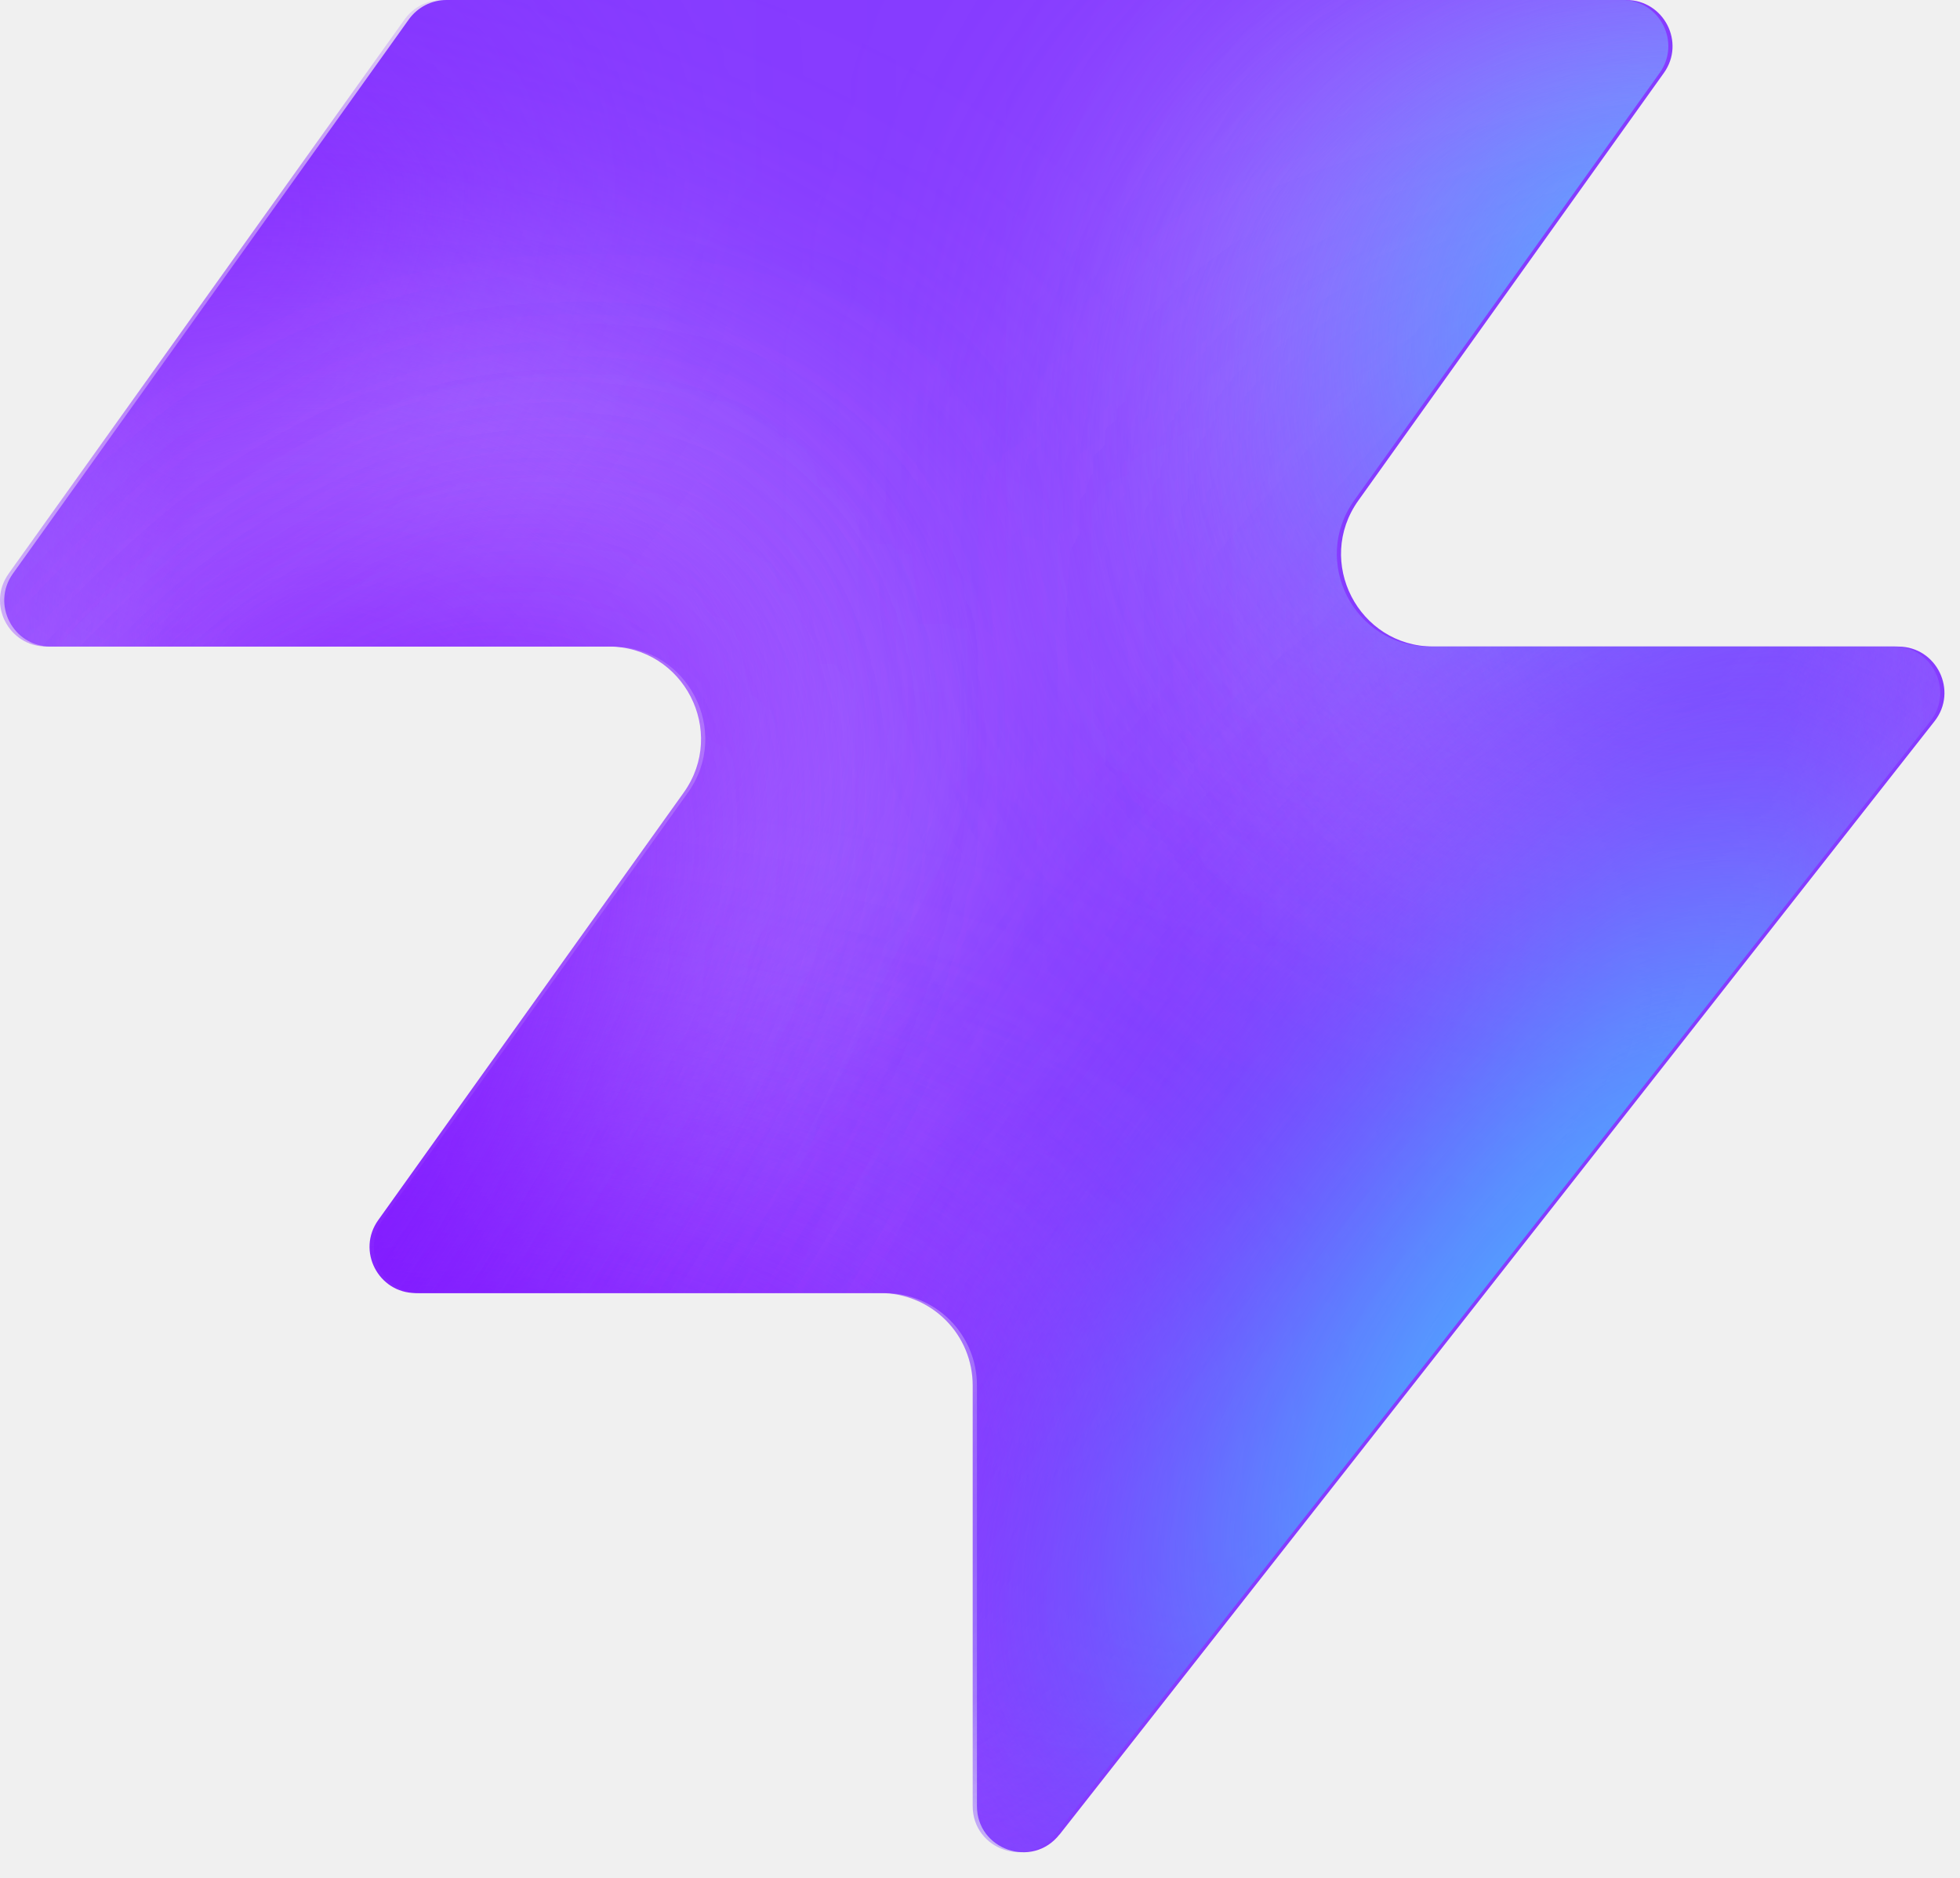
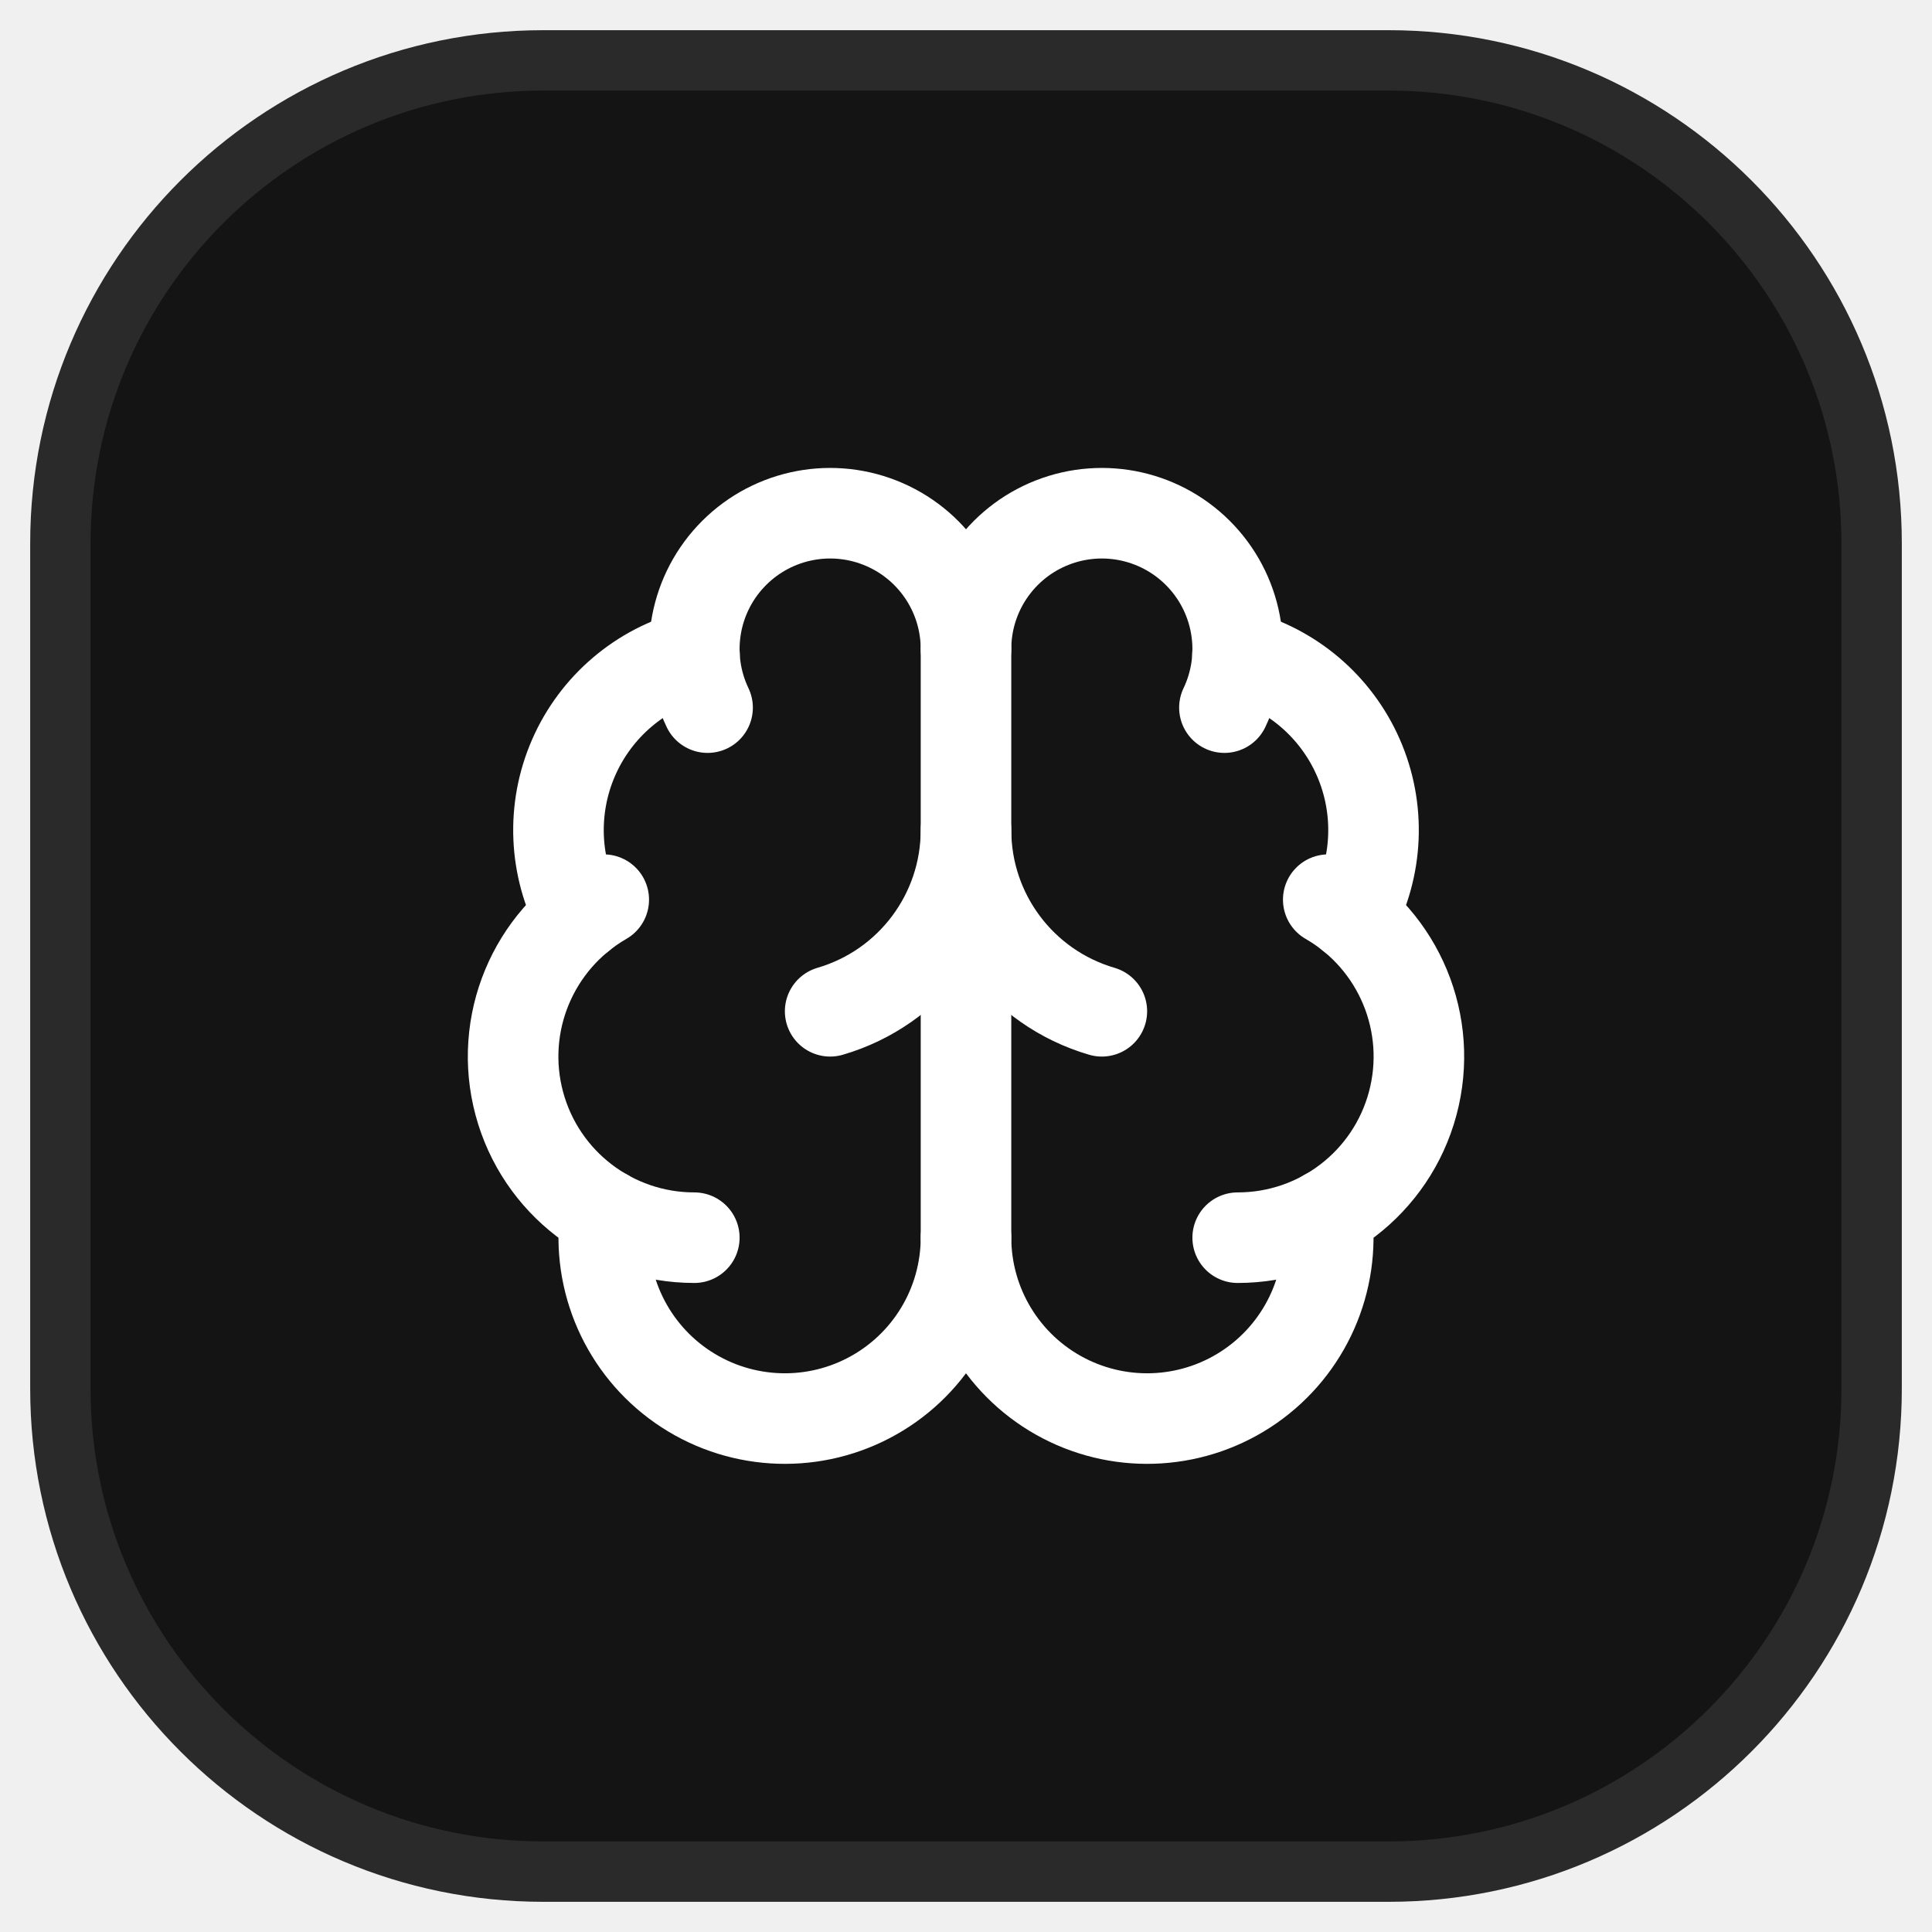
- <svg xmlns="http://www.w3.org/2000/svg" width="48" height="46" fill="none" viewBox="0 0 48 46">
-   <path fill="#863bff" d="M25.946 44.938c-.664.845-2.021.375-2.021-.698V33.937a2.26 2.26 0 0 0-2.262-2.262H10.287c-.92 0-1.456-1.04-.92-1.788l7.48-10.471c1.07-1.497 0-3.578-1.842-3.578H1.237c-.92 0-1.456-1.04-.92-1.788L10.013.474c.214-.297.556-.474.92-.474h28.894c.92 0 1.456 1.04.92 1.788l-7.48 10.471c-1.07 1.498 0 3.579 1.842 3.579h11.377c.943 0 1.473 1.088.89 1.83L25.947 44.94z" style="fill:#863bff;fill:color(display-p3 .525 .23 1);fill-opacity:1" />
-   <mask id="a" width="48" height="46" x="0" y="0" maskUnits="userSpaceOnUse" style="mask-type:alpha">
-     <path fill="#000" d="M25.842 44.938c-.664.844-2.021.375-2.021-.698V33.937a2.26 2.26 0 0 0-2.262-2.262H10.183c-.92 0-1.456-1.04-.92-1.788l7.48-10.471c1.07-1.498 0-3.579-1.842-3.579H1.133c-.92 0-1.456-1.04-.92-1.787L9.91.473c.214-.297.556-.474.92-.474h28.894c.92 0 1.456 1.04.92 1.788l-7.48 10.471c-1.07 1.498 0 3.578 1.842 3.578h11.377c.943 0 1.473 1.088.89 1.832L25.843 44.94z" style="fill:#000;fill-opacity:1" />
-   </mask>
-   <g mask="url(#a)">
-     <g filter="url(#b)">
-       <ellipse cx="5.508" cy="14.704" fill="#ede6ff" rx="5.508" ry="14.704" style="fill:#ede6ff;fill:color(display-p3 .927 .903 1);fill-opacity:1" transform="matrix(.00324 1 1 -.00324 -4.47 31.516)" />
-     </g>
-     <g filter="url(#c)">
-       <ellipse cx="10.399" cy="29.851" fill="#ede6ff" rx="10.399" ry="29.851" style="fill:#ede6ff;fill:color(display-p3 .927 .903 1);fill-opacity:1" transform="matrix(.00324 1 1 -.00324 -39.328 7.883)" />
-     </g>
-     <g filter="url(#d)">
-       <ellipse cx="5.508" cy="30.487" fill="#7e14ff" rx="5.508" ry="30.487" style="fill:#7e14ff;fill:color(display-p3 .492 .077 1);fill-opacity:1" transform="rotate(89.814 -25.913 -14.639)scale(1 -1)" />
-     </g>
-     <g filter="url(#e)">
-       <ellipse cx="5.508" cy="30.599" fill="#7e14ff" rx="5.508" ry="30.599" style="fill:#7e14ff;fill:color(display-p3 .492 .077 1);fill-opacity:1" transform="rotate(89.814 -32.644 -3.334)scale(1 -1)" />
-     </g>
-     <g filter="url(#f)">
-       <ellipse cx="5.508" cy="30.599" fill="#7e14ff" rx="5.508" ry="30.599" style="fill:#7e14ff;fill:color(display-p3 .492 .077 1);fill-opacity:1" transform="matrix(.00324 1 1 -.00324 -34.34 30.47)" />
-     </g>
-     <g filter="url(#g)">
-       <ellipse cx="14.072" cy="22.078" fill="#ede6ff" rx="14.072" ry="22.078" style="fill:#ede6ff;fill:color(display-p3 .927 .903 1);fill-opacity:1" transform="rotate(93.35 24.506 48.493)scale(-1 1)" />
-     </g>
-     <g filter="url(#h)">
-       <ellipse cx="3.47" cy="21.501" fill="#7e14ff" rx="3.47" ry="21.501" style="fill:#7e14ff;fill:color(display-p3 .492 .077 1);fill-opacity:1" transform="rotate(89.009 28.708 47.59)scale(-1 1)" />
-     </g>
-     <g filter="url(#i)">
-       <ellipse cx="3.47" cy="21.501" fill="#7e14ff" rx="3.47" ry="21.501" style="fill:#7e14ff;fill:color(display-p3 .492 .077 1);fill-opacity:1" transform="rotate(89.009 28.708 47.59)scale(-1 1)" />
-     </g>
-     <g filter="url(#j)">
-       <ellipse cx=".387" cy="8.972" fill="#7e14ff" rx="4.407" ry="29.108" style="fill:#7e14ff;fill:color(display-p3 .492 .077 1);fill-opacity:1" transform="rotate(39.51 .387 8.972)" />
-     </g>
-     <g filter="url(#k)">
-       <ellipse cx="47.523" cy="-6.092" fill="#7e14ff" rx="4.407" ry="29.108" style="fill:#7e14ff;fill:color(display-p3 .492 .077 1);fill-opacity:1" transform="rotate(37.892 47.523 -6.092)" />
-     </g>
-     <g filter="url(#l)">
-       <ellipse cx="41.412" cy="6.333" fill="#47bfff" rx="5.971" ry="9.665" style="fill:#47bfff;fill:color(display-p3 .28 .748 1);fill-opacity:1" transform="rotate(37.892 41.412 6.333)" />
-     </g>
-     <g filter="url(#m)">
-       <ellipse cx="-1.879" cy="38.332" fill="#7e14ff" rx="4.407" ry="29.108" style="fill:#7e14ff;fill:color(display-p3 .492 .077 1);fill-opacity:1" transform="rotate(37.892 -1.88 38.332)" />
-     </g>
-     <g filter="url(#n)">
-       <ellipse cx="-1.879" cy="38.332" fill="#7e14ff" rx="4.407" ry="29.108" style="fill:#7e14ff;fill:color(display-p3 .492 .077 1);fill-opacity:1" transform="rotate(37.892 -1.88 38.332)" />
-     </g>
-     <g filter="url(#o)">
-       <ellipse cx="35.651" cy="29.907" fill="#7e14ff" rx="4.407" ry="29.108" style="fill:#7e14ff;fill:color(display-p3 .492 .077 1);fill-opacity:1" transform="rotate(37.892 35.651 29.907)" />
-     </g>
-     <g filter="url(#p)">
-       <ellipse cx="38.418" cy="32.4" fill="#47bfff" rx="5.971" ry="15.297" style="fill:#47bfff;fill:color(display-p3 .28 .748 1);fill-opacity:1" transform="rotate(37.892 38.418 32.4)" />
-     </g>
+ <svg xmlns="http://www.w3.org/2000/svg" viewBox="0 0 64 64" width="64" height="64" fill="none">
+   <rect x="2" y="2" width="60" height="60" rx="16" fill="#141414" stroke="#2A2A2A" stroke-width="2" />
+   <g transform="translate(14, 14) scale(1.5)" stroke="#FFFFFF" stroke-width="2" stroke-linecap="round" stroke-linejoin="round" fill="none">
+     <path d="M12 18V5" />
+     <path d="M15 13a4.17 4.17 0 0 1-3-4 4.17 4.17 0 0 1-3 4" />
+     <path d="M17.707 6.294A3 3 0 1 0 12 5a3 3 0 1 0-5.707 1.294" />
+     <path d="M17.996 5.125a4 4 0 0 1 2.526 5.77" />
+     <path d="M18 18a4 4 0 0 0 2-7.465" />
+     <path d="M19.967 17.482a4 4 0 1 1-7.967.517 4 4 0 1 1-7.967-.517" />
+     <path d="M6 18a4 4 0 0 1-2-7.465" />
+     <path d="M6.004 5.125a4 4 0 0 0-2.526 5.77" />
  </g>
-   <defs>
-     <filter id="b" width="60.045" height="41.654" x="-19.77" y="16.149" color-interpolation-filters="sRGB" filterUnits="userSpaceOnUse">
-       <feFlood flood-opacity="0" result="BackgroundImageFix" />
-       <feBlend in="SourceGraphic" in2="BackgroundImageFix" result="shape" />
-       <feGaussianBlur result="effect1_foregroundBlur_2002_17158" stdDeviation="7.659" />
-     </filter>
-     <filter id="c" width="90.34" height="51.437" x="-54.613" y="-7.533" color-interpolation-filters="sRGB" filterUnits="userSpaceOnUse">
-       <feFlood flood-opacity="0" result="BackgroundImageFix" />
-       <feBlend in="SourceGraphic" in2="BackgroundImageFix" result="shape" />
-       <feGaussianBlur result="effect1_foregroundBlur_2002_17158" stdDeviation="7.659" />
-     </filter>
-     <filter id="d" width="79.355" height="29.4" x="-49.64" y="2.03" color-interpolation-filters="sRGB" filterUnits="userSpaceOnUse">
-       <feFlood flood-opacity="0" result="BackgroundImageFix" />
-       <feBlend in="SourceGraphic" in2="BackgroundImageFix" result="shape" />
-       <feGaussianBlur result="effect1_foregroundBlur_2002_17158" stdDeviation="4.596" />
-     </filter>
-     <filter id="e" width="79.579" height="29.4" x="-45.045" y="20.029" color-interpolation-filters="sRGB" filterUnits="userSpaceOnUse">
-       <feFlood flood-opacity="0" result="BackgroundImageFix" />
-       <feBlend in="SourceGraphic" in2="BackgroundImageFix" result="shape" />
-       <feGaussianBlur result="effect1_foregroundBlur_2002_17158" stdDeviation="4.596" />
-     </filter>
-     <filter id="f" width="79.579" height="29.4" x="-43.513" y="21.178" color-interpolation-filters="sRGB" filterUnits="userSpaceOnUse">
-       <feFlood flood-opacity="0" result="BackgroundImageFix" />
-       <feBlend in="SourceGraphic" in2="BackgroundImageFix" result="shape" />
-       <feGaussianBlur result="effect1_foregroundBlur_2002_17158" stdDeviation="4.596" />
-     </filter>
-     <filter id="g" width="74.749" height="58.852" x="15.756" y="-17.901" color-interpolation-filters="sRGB" filterUnits="userSpaceOnUse">
-       <feFlood flood-opacity="0" result="BackgroundImageFix" />
-       <feBlend in="SourceGraphic" in2="BackgroundImageFix" result="shape" />
-       <feGaussianBlur result="effect1_foregroundBlur_2002_17158" stdDeviation="7.659" />
-     </filter>
-     <filter id="h" width="61.377" height="25.362" x="23.548" y="2.284" color-interpolation-filters="sRGB" filterUnits="userSpaceOnUse">
-       <feFlood flood-opacity="0" result="BackgroundImageFix" />
-       <feBlend in="SourceGraphic" in2="BackgroundImageFix" result="shape" />
-       <feGaussianBlur result="effect1_foregroundBlur_2002_17158" stdDeviation="4.596" />
-     </filter>
-     <filter id="i" width="61.377" height="25.362" x="23.548" y="2.284" color-interpolation-filters="sRGB" filterUnits="userSpaceOnUse">
-       <feFlood flood-opacity="0" result="BackgroundImageFix" />
-       <feBlend in="SourceGraphic" in2="BackgroundImageFix" result="shape" />
-       <feGaussianBlur result="effect1_foregroundBlur_2002_17158" stdDeviation="4.596" />
-     </filter>
-     <filter id="j" width="56.045" height="63.649" x="-27.636" y="-22.853" color-interpolation-filters="sRGB" filterUnits="userSpaceOnUse">
-       <feFlood flood-opacity="0" result="BackgroundImageFix" />
-       <feBlend in="SourceGraphic" in2="BackgroundImageFix" result="shape" />
-       <feGaussianBlur result="effect1_foregroundBlur_2002_17158" stdDeviation="4.596" />
-     </filter>
-     <filter id="k" width="54.814" height="64.646" x="20.116" y="-38.415" color-interpolation-filters="sRGB" filterUnits="userSpaceOnUse">
-       <feFlood flood-opacity="0" result="BackgroundImageFix" />
-       <feBlend in="SourceGraphic" in2="BackgroundImageFix" result="shape" />
-       <feGaussianBlur result="effect1_foregroundBlur_2002_17158" stdDeviation="4.596" />
-     </filter>
-     <filter id="l" width="33.541" height="35.313" x="24.641" y="-11.323" color-interpolation-filters="sRGB" filterUnits="userSpaceOnUse">
-       <feFlood flood-opacity="0" result="BackgroundImageFix" />
-       <feBlend in="SourceGraphic" in2="BackgroundImageFix" result="shape" />
-       <feGaussianBlur result="effect1_foregroundBlur_2002_17158" stdDeviation="4.596" />
-     </filter>
-     <filter id="m" width="54.814" height="64.646" x="-29.286" y="6.009" color-interpolation-filters="sRGB" filterUnits="userSpaceOnUse">
-       <feFlood flood-opacity="0" result="BackgroundImageFix" />
-       <feBlend in="SourceGraphic" in2="BackgroundImageFix" result="shape" />
-       <feGaussianBlur result="effect1_foregroundBlur_2002_17158" stdDeviation="4.596" />
-     </filter>
-     <filter id="n" width="54.814" height="64.646" x="-29.286" y="6.009" color-interpolation-filters="sRGB" filterUnits="userSpaceOnUse">
-       <feFlood flood-opacity="0" result="BackgroundImageFix" />
-       <feBlend in="SourceGraphic" in2="BackgroundImageFix" result="shape" />
-       <feGaussianBlur result="effect1_foregroundBlur_2002_17158" stdDeviation="4.596" />
-     </filter>
-     <filter id="o" width="54.814" height="64.646" x="8.244" y="-2.416" color-interpolation-filters="sRGB" filterUnits="userSpaceOnUse">
-       <feFlood flood-opacity="0" result="BackgroundImageFix" />
-       <feBlend in="SourceGraphic" in2="BackgroundImageFix" result="shape" />
-       <feGaussianBlur result="effect1_foregroundBlur_2002_17158" stdDeviation="4.596" />
-     </filter>
-     <filter id="p" width="39.409" height="43.623" x="18.713" y="10.588" color-interpolation-filters="sRGB" filterUnits="userSpaceOnUse">
-       <feFlood flood-opacity="0" result="BackgroundImageFix" />
-       <feBlend in="SourceGraphic" in2="BackgroundImageFix" result="shape" />
-       <feGaussianBlur result="effect1_foregroundBlur_2002_17158" stdDeviation="4.596" />
-     </filter>
-   </defs>
</svg>
